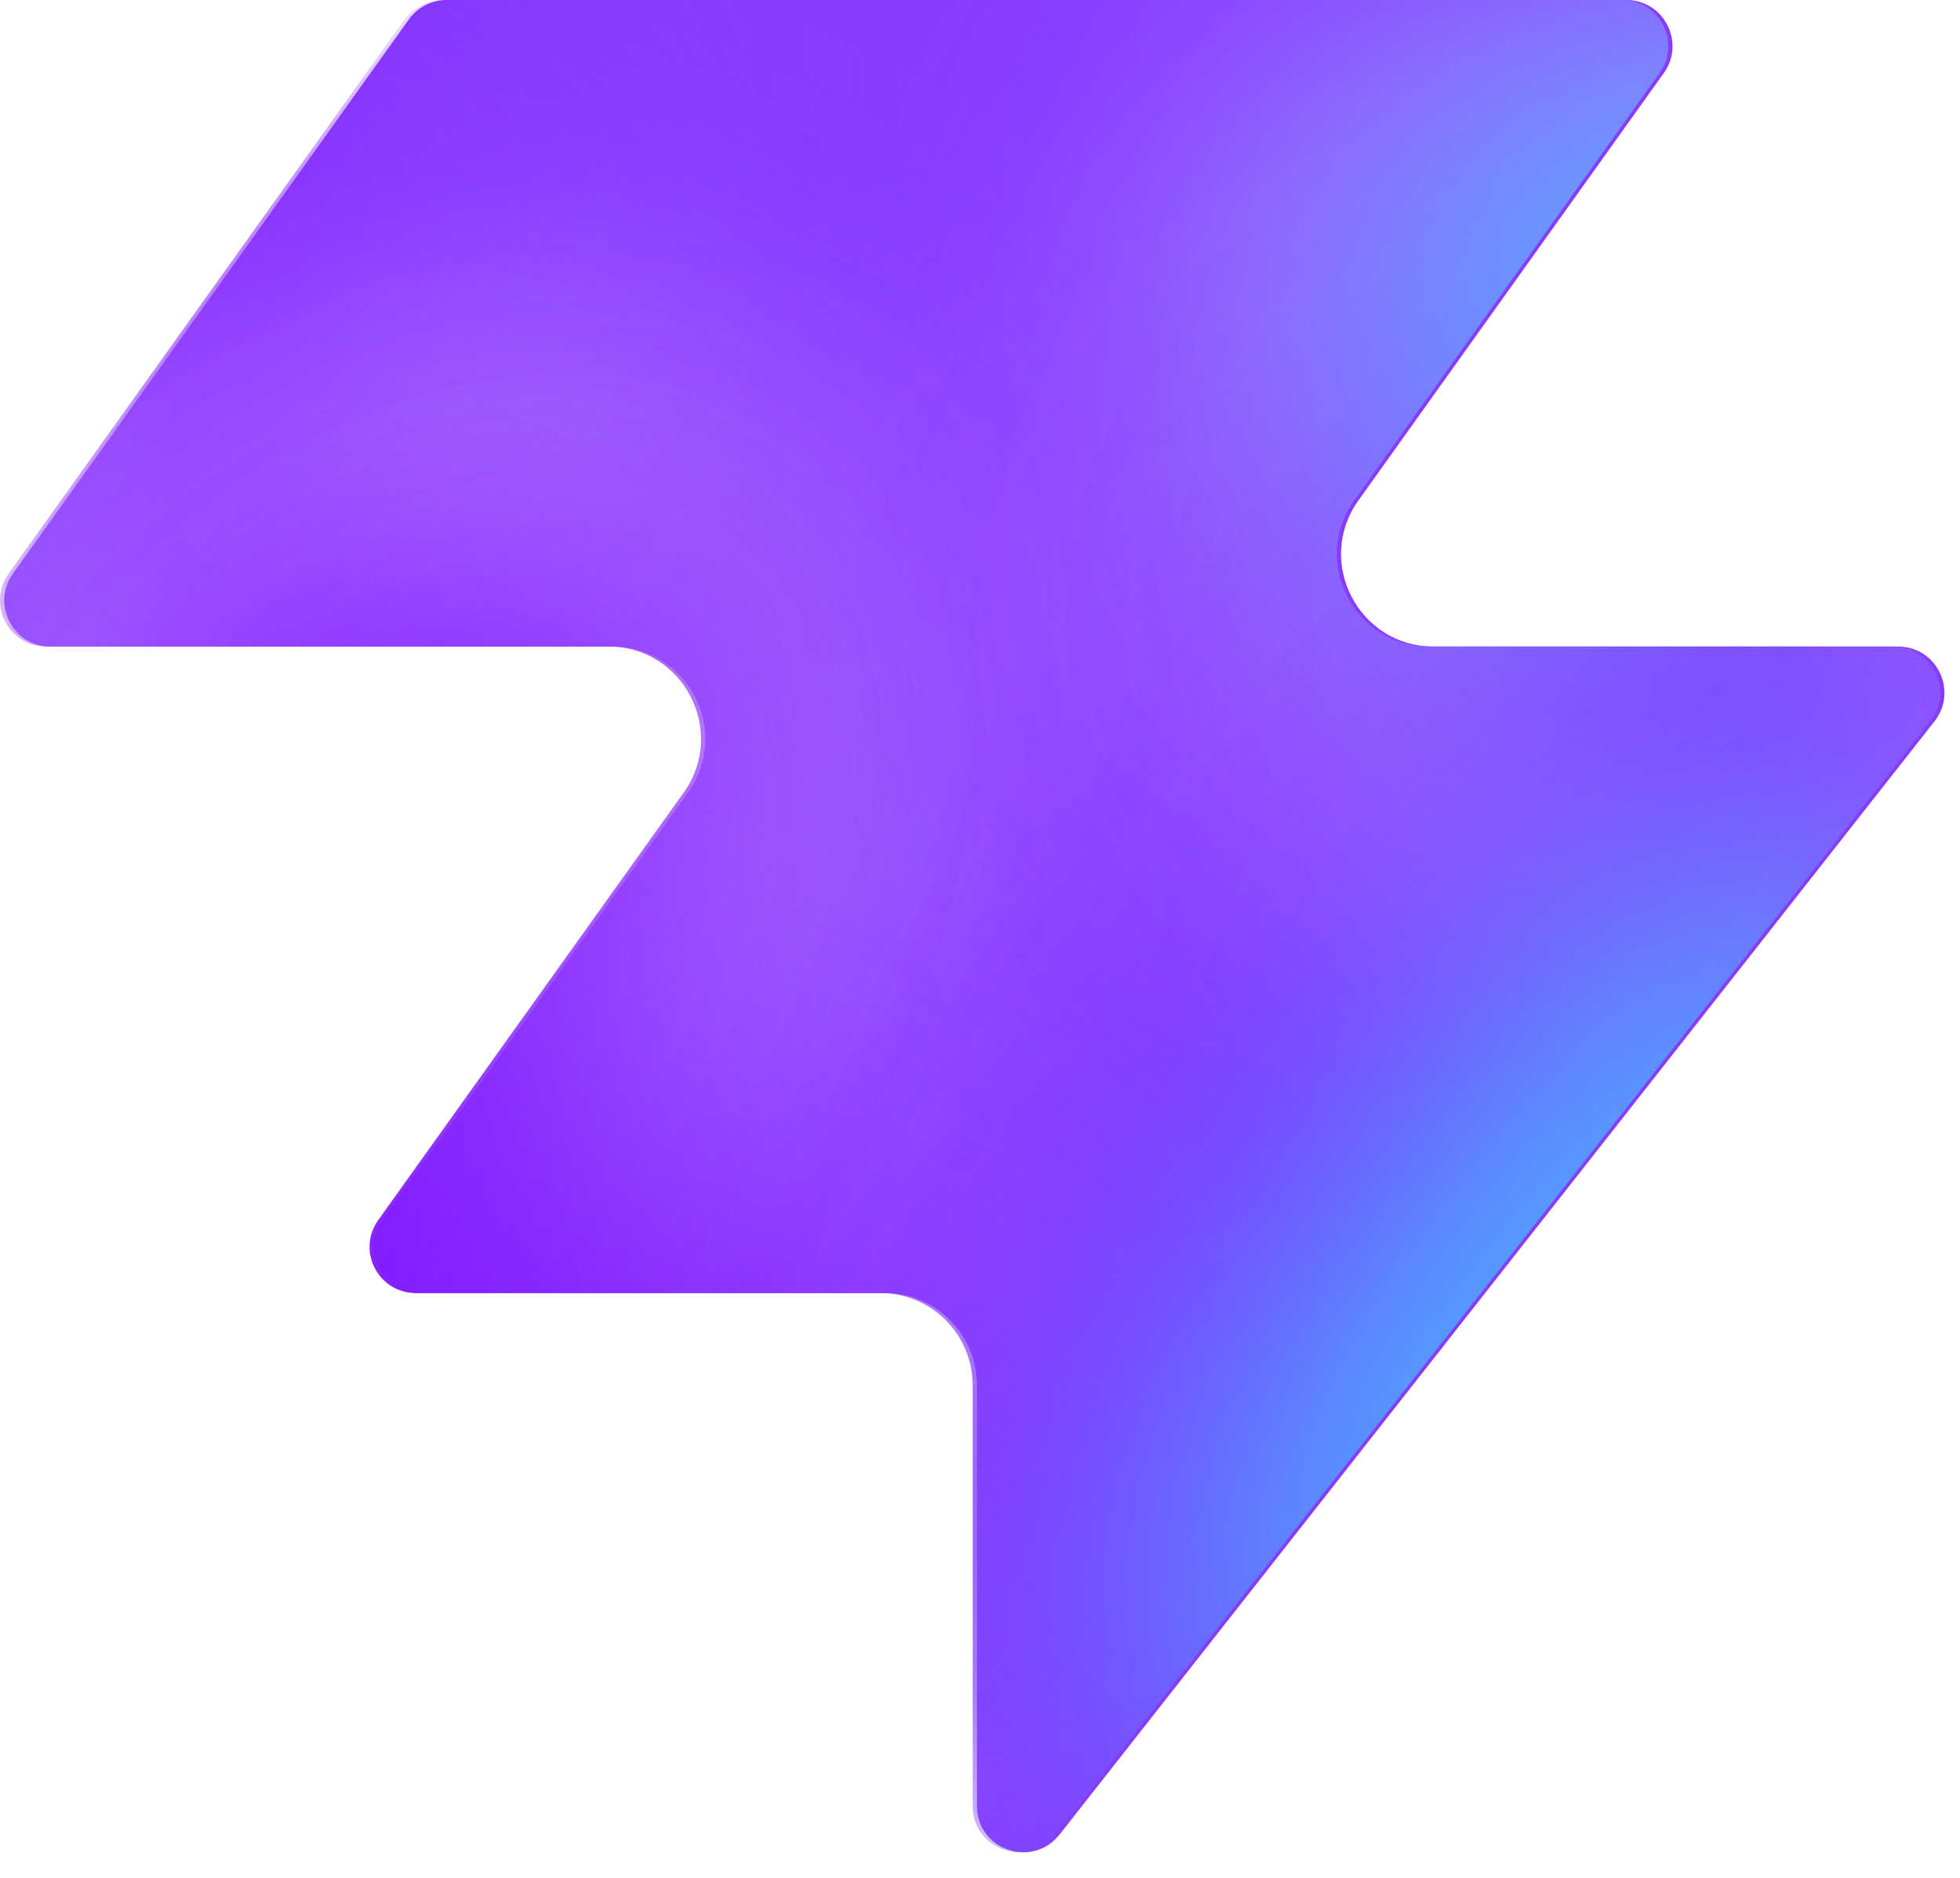
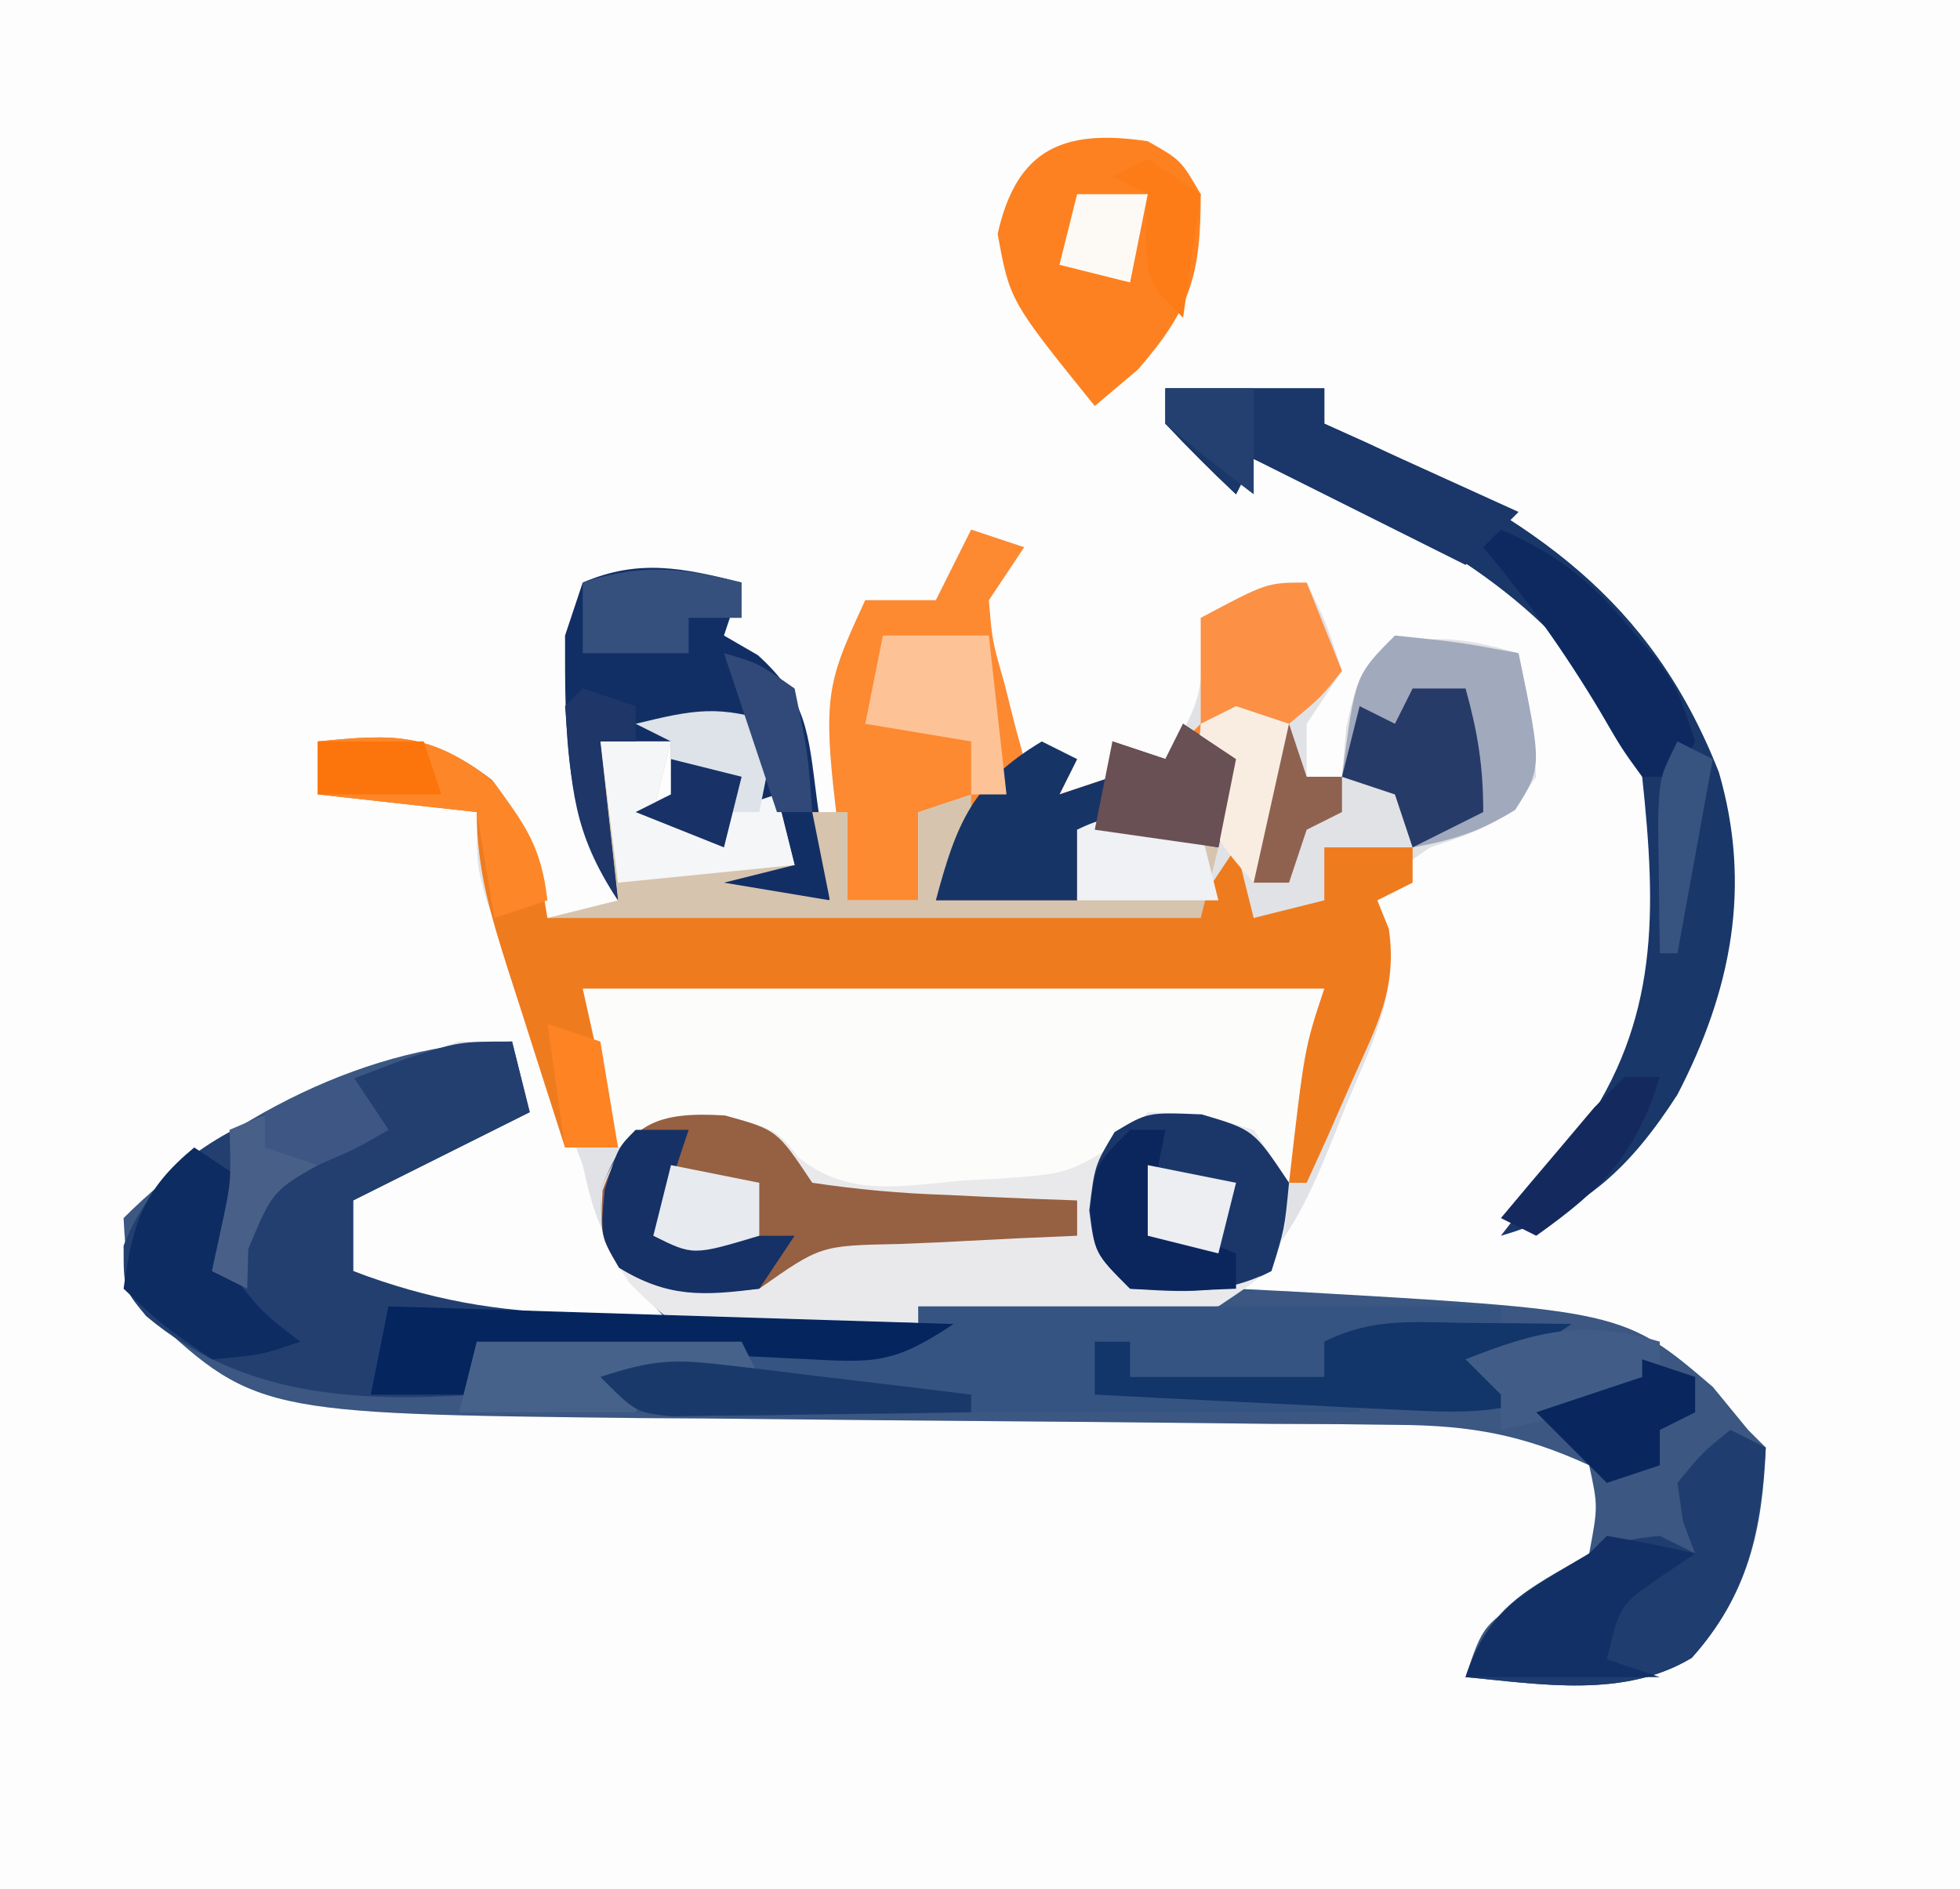
- <svg xmlns="http://www.w3.org/2000/svg" width="48" height="46" fill="none" viewBox="0 0 48 46">
-   <path fill="#863bff" d="M25.946 44.938c-.664.845-2.021.375-2.021-.698V33.937a2.26 2.26 0 0 0-2.262-2.262H10.287c-.92 0-1.456-1.04-.92-1.788l7.48-10.471c1.07-1.497 0-3.578-1.842-3.578H1.237c-.92 0-1.456-1.04-.92-1.788L10.013.474c.214-.297.556-.474.92-.474h28.894c.92 0 1.456 1.04.92 1.788l-7.48 10.471c-1.07 1.498 0 3.579 1.842 3.579h11.377c.943 0 1.473 1.088.89 1.83L25.947 44.94z" style="fill:#863bff;fill:color(display-p3 .525 .23 1);fill-opacity:1" />
-   <mask id="a" width="48" height="46" x="0" y="0" maskUnits="userSpaceOnUse" style="mask-type:alpha">
-     <path fill="#000" d="M25.842 44.938c-.664.844-2.021.375-2.021-.698V33.937a2.26 2.26 0 0 0-2.262-2.262H10.183c-.92 0-1.456-1.04-.92-1.788l7.48-10.471c1.07-1.498 0-3.579-1.842-3.579H1.133c-.92 0-1.456-1.04-.92-1.787L9.91.473c.214-.297.556-.474.92-.474h28.894c.92 0 1.456 1.04.92 1.788l-7.48 10.471c-1.07 1.498 0 3.578 1.842 3.578h11.377c.943 0 1.473 1.088.89 1.832L25.843 44.94z" style="fill:#000;fill-opacity:1" />
-   </mask>
-   <g mask="url(#a)">
-     <g filter="url(#b)">
-       <ellipse cx="5.508" cy="14.704" fill="#ede6ff" rx="5.508" ry="14.704" style="fill:#ede6ff;fill:color(display-p3 .927 .903 1);fill-opacity:1" transform="matrix(.00324 1 1 -.00324 -4.47 31.516)" />
-     </g>
-     <g filter="url(#c)">
-       <ellipse cx="10.399" cy="29.851" fill="#ede6ff" rx="10.399" ry="29.851" style="fill:#ede6ff;fill:color(display-p3 .927 .903 1);fill-opacity:1" transform="matrix(.00324 1 1 -.00324 -39.328 7.883)" />
-     </g>
-     <g filter="url(#d)">
-       <ellipse cx="5.508" cy="30.487" fill="#7e14ff" rx="5.508" ry="30.487" style="fill:#7e14ff;fill:color(display-p3 .492 .077 1);fill-opacity:1" transform="rotate(89.814 -25.913 -14.639)scale(1 -1)" />
-     </g>
-     <g filter="url(#e)">
-       <ellipse cx="5.508" cy="30.599" fill="#7e14ff" rx="5.508" ry="30.599" style="fill:#7e14ff;fill:color(display-p3 .492 .077 1);fill-opacity:1" transform="rotate(89.814 -32.644 -3.334)scale(1 -1)" />
-     </g>
-     <g filter="url(#f)">
-       <ellipse cx="5.508" cy="30.599" fill="#7e14ff" rx="5.508" ry="30.599" style="fill:#7e14ff;fill:color(display-p3 .492 .077 1);fill-opacity:1" transform="matrix(.00324 1 1 -.00324 -34.34 30.47)" />
-     </g>
-     <g filter="url(#g)">
-       <ellipse cx="14.072" cy="22.078" fill="#ede6ff" rx="14.072" ry="22.078" style="fill:#ede6ff;fill:color(display-p3 .927 .903 1);fill-opacity:1" transform="rotate(93.35 24.506 48.493)scale(-1 1)" />
-     </g>
-     <g filter="url(#h)">
-       <ellipse cx="3.47" cy="21.501" fill="#7e14ff" rx="3.47" ry="21.501" style="fill:#7e14ff;fill:color(display-p3 .492 .077 1);fill-opacity:1" transform="rotate(89.009 28.708 47.59)scale(-1 1)" />
-     </g>
-     <g filter="url(#i)">
-       <ellipse cx="3.47" cy="21.501" fill="#7e14ff" rx="3.47" ry="21.501" style="fill:#7e14ff;fill:color(display-p3 .492 .077 1);fill-opacity:1" transform="rotate(89.009 28.708 47.59)scale(-1 1)" />
-     </g>
-     <g filter="url(#j)">
-       <ellipse cx=".387" cy="8.972" fill="#7e14ff" rx="4.407" ry="29.108" style="fill:#7e14ff;fill:color(display-p3 .492 .077 1);fill-opacity:1" transform="rotate(39.51 .387 8.972)" />
-     </g>
-     <g filter="url(#k)">
-       <ellipse cx="47.523" cy="-6.092" fill="#7e14ff" rx="4.407" ry="29.108" style="fill:#7e14ff;fill:color(display-p3 .492 .077 1);fill-opacity:1" transform="rotate(37.892 47.523 -6.092)" />
-     </g>
-     <g filter="url(#l)">
-       <ellipse cx="41.412" cy="6.333" fill="#47bfff" rx="5.971" ry="9.665" style="fill:#47bfff;fill:color(display-p3 .28 .748 1);fill-opacity:1" transform="rotate(37.892 41.412 6.333)" />
-     </g>
-     <g filter="url(#m)">
-       <ellipse cx="-1.879" cy="38.332" fill="#7e14ff" rx="4.407" ry="29.108" style="fill:#7e14ff;fill:color(display-p3 .492 .077 1);fill-opacity:1" transform="rotate(37.892 -1.88 38.332)" />
-     </g>
-     <g filter="url(#n)">
-       <ellipse cx="-1.879" cy="38.332" fill="#7e14ff" rx="4.407" ry="29.108" style="fill:#7e14ff;fill:color(display-p3 .492 .077 1);fill-opacity:1" transform="rotate(37.892 -1.88 38.332)" />
-     </g>
-     <g filter="url(#o)">
-       <ellipse cx="35.651" cy="29.907" fill="#7e14ff" rx="4.407" ry="29.108" style="fill:#7e14ff;fill:color(display-p3 .492 .077 1);fill-opacity:1" transform="rotate(37.892 35.651 29.907)" />
-     </g>
-     <g filter="url(#p)">
-       <ellipse cx="38.418" cy="32.4" fill="#47bfff" rx="5.971" ry="15.297" style="fill:#47bfff;fill:color(display-p3 .28 .748 1);fill-opacity:1" transform="rotate(37.892 38.418 32.4)" />
-     </g>
-   </g>
-   <defs>
-     <filter id="b" width="60.045" height="41.654" x="-19.77" y="16.149" color-interpolation-filters="sRGB" filterUnits="userSpaceOnUse">
-       <feFlood flood-opacity="0" result="BackgroundImageFix" />
-       <feBlend in="SourceGraphic" in2="BackgroundImageFix" result="shape" />
-       <feGaussianBlur result="effect1_foregroundBlur_2002_17158" stdDeviation="7.659" />
-     </filter>
-     <filter id="c" width="90.34" height="51.437" x="-54.613" y="-7.533" color-interpolation-filters="sRGB" filterUnits="userSpaceOnUse">
-       <feFlood flood-opacity="0" result="BackgroundImageFix" />
-       <feBlend in="SourceGraphic" in2="BackgroundImageFix" result="shape" />
-       <feGaussianBlur result="effect1_foregroundBlur_2002_17158" stdDeviation="7.659" />
-     </filter>
-     <filter id="d" width="79.355" height="29.4" x="-49.64" y="2.03" color-interpolation-filters="sRGB" filterUnits="userSpaceOnUse">
-       <feFlood flood-opacity="0" result="BackgroundImageFix" />
-       <feBlend in="SourceGraphic" in2="BackgroundImageFix" result="shape" />
-       <feGaussianBlur result="effect1_foregroundBlur_2002_17158" stdDeviation="4.596" />
-     </filter>
-     <filter id="e" width="79.579" height="29.4" x="-45.045" y="20.029" color-interpolation-filters="sRGB" filterUnits="userSpaceOnUse">
-       <feFlood flood-opacity="0" result="BackgroundImageFix" />
-       <feBlend in="SourceGraphic" in2="BackgroundImageFix" result="shape" />
-       <feGaussianBlur result="effect1_foregroundBlur_2002_17158" stdDeviation="4.596" />
-     </filter>
-     <filter id="f" width="79.579" height="29.4" x="-43.513" y="21.178" color-interpolation-filters="sRGB" filterUnits="userSpaceOnUse">
-       <feFlood flood-opacity="0" result="BackgroundImageFix" />
-       <feBlend in="SourceGraphic" in2="BackgroundImageFix" result="shape" />
-       <feGaussianBlur result="effect1_foregroundBlur_2002_17158" stdDeviation="4.596" />
-     </filter>
-     <filter id="g" width="74.749" height="58.852" x="15.756" y="-17.901" color-interpolation-filters="sRGB" filterUnits="userSpaceOnUse">
-       <feFlood flood-opacity="0" result="BackgroundImageFix" />
-       <feBlend in="SourceGraphic" in2="BackgroundImageFix" result="shape" />
-       <feGaussianBlur result="effect1_foregroundBlur_2002_17158" stdDeviation="7.659" />
-     </filter>
-     <filter id="h" width="61.377" height="25.362" x="23.548" y="2.284" color-interpolation-filters="sRGB" filterUnits="userSpaceOnUse">
-       <feFlood flood-opacity="0" result="BackgroundImageFix" />
-       <feBlend in="SourceGraphic" in2="BackgroundImageFix" result="shape" />
-       <feGaussianBlur result="effect1_foregroundBlur_2002_17158" stdDeviation="4.596" />
-     </filter>
-     <filter id="i" width="61.377" height="25.362" x="23.548" y="2.284" color-interpolation-filters="sRGB" filterUnits="userSpaceOnUse">
-       <feFlood flood-opacity="0" result="BackgroundImageFix" />
-       <feBlend in="SourceGraphic" in2="BackgroundImageFix" result="shape" />
-       <feGaussianBlur result="effect1_foregroundBlur_2002_17158" stdDeviation="4.596" />
-     </filter>
-     <filter id="j" width="56.045" height="63.649" x="-27.636" y="-22.853" color-interpolation-filters="sRGB" filterUnits="userSpaceOnUse">
-       <feFlood flood-opacity="0" result="BackgroundImageFix" />
-       <feBlend in="SourceGraphic" in2="BackgroundImageFix" result="shape" />
-       <feGaussianBlur result="effect1_foregroundBlur_2002_17158" stdDeviation="4.596" />
-     </filter>
-     <filter id="k" width="54.814" height="64.646" x="20.116" y="-38.415" color-interpolation-filters="sRGB" filterUnits="userSpaceOnUse">
-       <feFlood flood-opacity="0" result="BackgroundImageFix" />
-       <feBlend in="SourceGraphic" in2="BackgroundImageFix" result="shape" />
-       <feGaussianBlur result="effect1_foregroundBlur_2002_17158" stdDeviation="4.596" />
-     </filter>
-     <filter id="l" width="33.541" height="35.313" x="24.641" y="-11.323" color-interpolation-filters="sRGB" filterUnits="userSpaceOnUse">
-       <feFlood flood-opacity="0" result="BackgroundImageFix" />
-       <feBlend in="SourceGraphic" in2="BackgroundImageFix" result="shape" />
-       <feGaussianBlur result="effect1_foregroundBlur_2002_17158" stdDeviation="4.596" />
-     </filter>
-     <filter id="m" width="54.814" height="64.646" x="-29.286" y="6.009" color-interpolation-filters="sRGB" filterUnits="userSpaceOnUse">
-       <feFlood flood-opacity="0" result="BackgroundImageFix" />
-       <feBlend in="SourceGraphic" in2="BackgroundImageFix" result="shape" />
-       <feGaussianBlur result="effect1_foregroundBlur_2002_17158" stdDeviation="4.596" />
-     </filter>
-     <filter id="n" width="54.814" height="64.646" x="-29.286" y="6.009" color-interpolation-filters="sRGB" filterUnits="userSpaceOnUse">
-       <feFlood flood-opacity="0" result="BackgroundImageFix" />
-       <feBlend in="SourceGraphic" in2="BackgroundImageFix" result="shape" />
-       <feGaussianBlur result="effect1_foregroundBlur_2002_17158" stdDeviation="4.596" />
-     </filter>
-     <filter id="o" width="54.814" height="64.646" x="8.244" y="-2.416" color-interpolation-filters="sRGB" filterUnits="userSpaceOnUse">
-       <feFlood flood-opacity="0" result="BackgroundImageFix" />
-       <feBlend in="SourceGraphic" in2="BackgroundImageFix" result="shape" />
-       <feGaussianBlur result="effect1_foregroundBlur_2002_17158" stdDeviation="4.596" />
-     </filter>
-     <filter id="p" width="39.409" height="43.623" x="18.713" y="10.588" color-interpolation-filters="sRGB" filterUnits="userSpaceOnUse">
-       <feFlood flood-opacity="0" result="BackgroundImageFix" />
-       <feBlend in="SourceGraphic" in2="BackgroundImageFix" result="shape" />
-       <feGaussianBlur result="effect1_foregroundBlur_2002_17158" stdDeviation="4.596" />
-     </filter>
-   </defs>
+ <svg xmlns="http://www.w3.org/2000/svg" version="1.1" width="111" height="107">
+   <path d="M0 0 C36.63 0 73.26 0 111 0 C111 35.31 111 70.62 111 107 C74.37 107 37.74 107 0 107 C0 71.69 0 36.38 0 0 Z " fill="#FDFDFD" transform="translate(0,0)" />
+   <path d="M0 0 C0.99 0.33 1.98 0.66 3 1 C2.34 1.99 1.68 2.98 1 4 C1.191 6.31 1.191 6.31 1.875 8.688 C2.079 9.496 2.282 10.304 2.492 11.137 C2.744 12.059 2.744 12.059 3 13 C3.99 13 4.98 13 6 13 C5.67 13.66 5.34 14.32 5 15 C5.99 14.67 6.98 14.34 8 14 C8 13.34 8 12.68 8 12 C8.99 12.33 9.98 12.66 11 13 C13.152 9.772 13.201 8.716 13 5 C14.98 4.34 16.96 3.68 19 3 C20.125 5.312 20.125 5.312 21 8 C20.34 8.99 19.68 9.98 19 11 C19 11.99 19 12.98 19 14 C19.66 14 20.32 14 21 14 C21.082 13.051 21.165 12.102 21.25 11.125 C22 8 22 8 23.75 6.562 C26.482 5.879 28.31 6.253 31 7 C31.688 10.312 31.688 10.312 32 14 C30.235 16.648 29.069 16.977 26 18 C24.187 19.23 24.187 19.23 23 21 C23.196 21.539 23.392 22.078 23.594 22.633 C24.224 26.303 22.649 29.235 21.25 32.562 C20.852 33.571 20.852 33.571 20.445 34.6 C19.075 37.95 17.868 40.711 15 43 C15.978 43.049 16.957 43.098 17.965 43.148 C36.928 44.23 36.928 44.23 42 48.562 C42.99 49.769 42.99 49.769 44 51 C44.33 51.33 44.66 51.66 45 52 C44.817 56.671 44 60.34 40.809 63.91 C36.986 66.214 32.29 65.406 28 65 C29 62 29 62 32.062 60.125 C33.032 59.424 34.001 58.722 35 58 C35.502 55.33 35.502 55.33 35 53 C31.259 51.281 28.312 50.743 24.207 50.713 C22.494 50.693 22.494 50.693 20.746 50.672 C19.519 50.667 18.292 50.662 17.027 50.656 C15.753 50.642 14.479 50.627 13.167 50.612 C9.09 50.565 5.014 50.531 0.938 50.5 C-3.114 50.469 -7.165 50.436 -11.217 50.388 C-13.735 50.359 -16.254 50.339 -18.773 50.328 C-40.576 50.077 -40.576 50.077 -47 44 C-47.875 41.25 -47.875 41.25 -48 39 C-42.622 33.622 -36.191 31.256 -29 29 C-28.01 29 -27.02 29 -26 29 C-25.67 30.32 -25.34 31.64 -25 33 C-29.95 35.475 -29.95 35.475 -35 38 C-35 39.32 -35 40.64 -35 42 C-29.173 44.428 -23.224 44.617 -17 45 C-17.639 44.258 -18.279 43.515 -18.938 42.75 C-20.901 40.132 -21.325 39.042 -22 36 C-22.718 34.074 -23.438 32.148 -24.168 30.227 C-25.041 27.89 -25.877 25.546 -26.688 23.188 C-26.939 22.459 -27.19 21.731 -27.449 20.98 C-28 19 -28 19 -28 16 C-30.97 15.67 -33.94 15.34 -37 15 C-37 14.01 -37 13.02 -37 12 C-32.648 11.573 -30.671 11.489 -27.125 14.188 C-25 17 -25 17 -24 22 C-11.79 21.67 0.42 21.34 13 21 C12.505 19.02 12.505 19.02 12 17 C10.02 17 8.04 17 6 17 C6 18.32 6 19.64 6 21 C3.36 21 0.72 21 -2 21 C-1.34 19.35 -0.68 17.7 0 16 C-0.99 16 -1.98 16 -3 16 C-3 17.65 -3 19.3 -3 21 C-4.32 21 -5.64 21 -7 21 C-8.517 9.478 -8.517 9.478 -6 4 C-4.68 4 -3.36 4 -2 4 C-1.34 2.68 -0.68 1.36 0 0 Z " fill="#E1E2E5" transform="translate(55,30)" />
+   <path d="M0 0 C0.33 1.32 0.66 2.64 1 4 C-3.95 6.475 -3.95 6.475 -9 9 C-9 10.32 -9 11.64 -9 13 C-3.173 15.428 2.776 15.617 9 16 C8.319 15.278 7.639 14.556 6.938 13.812 C5 11 5 11 5.062 8.312 C6 6 6 6 9 4 C12 4.188 12 4.188 15 5 C15.402 5.514 15.804 6.029 16.219 6.559 C19.047 8.847 22.068 8.176 25.5 7.875 C26.177 7.839 26.854 7.803 27.551 7.766 C31.506 7.49 31.506 7.49 34.777 5.438 C35.181 4.963 35.584 4.489 36 4 C39.062 4.125 39.062 4.125 42 5 C44 8 44 8 43.75 10.625 C43.502 11.409 43.255 12.193 43 13 C42.34 13.33 41.68 13.66 41 14 C42.468 14.073 42.468 14.073 43.965 14.148 C62.928 15.23 62.928 15.23 68 19.562 C68.99 20.769 68.99 20.769 70 22 C70.33 22.33 70.66 22.66 71 23 C70.817 27.671 70 31.34 66.809 34.91 C62.986 37.214 58.29 36.406 54 36 C55 33 55 33 58.062 31.125 C59.032 30.424 60.001 29.723 61 29 C61.502 26.33 61.502 26.33 61 24 C57.259 22.281 54.312 21.743 50.207 21.713 C48.494 21.693 48.494 21.693 46.746 21.672 C45.519 21.667 44.292 21.662 43.027 21.656 C41.753 21.642 40.479 21.627 39.167 21.612 C35.09 21.565 31.014 21.531 26.938 21.5 C22.886 21.469 18.835 21.436 14.783 21.388 C12.265 21.359 9.746 21.339 7.227 21.328 C-14.576 21.077 -14.576 21.077 -21 15 C-21.875 12.25 -21.875 12.25 -22 10 C-16.422 4.422 -8.002 0 0 0 Z " fill="#3B5782" transform="translate(29,59)" />
+   <path d="M0 0 C13.86 0 27.72 0 42 0 C41.34 3.63 40.68 7.26 40 11 C38.68 10.01 37.36 9.02 36 8 C32.63 8.241 31.412 8.588 29 11 C26.338 11.415 23.803 11.695 21.125 11.875 C20.404 11.947 19.684 12.019 18.941 12.094 C16.82 12.242 16.82 12.242 13 12 C10.727 9.992 10.727 9.992 9 8 C5.306 8.146 5.306 8.146 2 9 C1.34 6.03 0.68 3.06 0 0 Z " fill="#FCFCFB" transform="translate(33,56)" />
+   <path d="M0 0 C3 0.812 3 0.812 4.219 2.371 C7.047 4.66 10.068 3.988 13.5 3.688 C14.177 3.651 14.854 3.615 15.551 3.578 C19.506 3.303 19.506 3.303 22.777 1.25 C23.181 0.776 23.584 0.301 24 -0.188 C27.062 -0.062 27.062 -0.062 30 0.812 C32 3.812 32 3.812 31.812 6.375 C31 8.812 31 8.812 28 10.812 C25.368 11.122 22.829 11.327 20.188 11.438 C19.436 11.472 18.684 11.506 17.909 11.542 C16.362 11.608 14.814 11.669 13.266 11.725 C11.144 11.807 9.026 11.924 6.906 12.047 C5.065 12.116 5.065 12.116 3.188 12.188 C1.538 12.261 1.538 12.261 -0.145 12.336 C-3 11.812 -3 11.812 -5.391 9.457 C-7 6.812 -7 6.812 -6.938 4.125 C-5.466 0.495 -3.831 -0.239 0 0 Z " fill="#E9E9EC" transform="translate(41,63.1875)" />
+   <path d="M0 0 C4.352 -0.427 6.329 -0.511 9.875 2.188 C12.034 5.045 12.457 6.561 13 10 C18.233 9.931 23.466 9.843 28.698 9.738 C30.479 9.704 32.26 9.676 34.041 9.654 C36.598 9.62 39.154 9.568 41.711 9.512 C42.51 9.505 43.309 9.499 44.132 9.492 C46.613 9.46 46.613 9.46 50 9 C50.66 8.01 51.32 7.02 52 6 C52.495 7.98 52.495 7.98 53 10 C54.32 9.67 55.64 9.34 57 9 C57 8.01 57 7.02 57 6 C58.65 6 60.3 6 62 6 C62 6.66 62 7.32 62 8 C61.34 8.33 60.68 8.66 60 9 C60.215 9.531 60.431 10.062 60.652 10.609 C61.15 14.029 59.956 16.123 58.562 19.25 C58.089 20.328 57.616 21.405 57.129 22.516 C56.756 23.335 56.384 24.155 56 25 C55.67 25 55.34 25 55 25 C55.875 17.375 55.875 17.375 57 14 C43.14 14 29.28 14 15 14 C15.66 16.97 16.32 19.94 17 23 C16.01 23 15.02 23 14 23 C13.161 20.397 12.329 17.793 11.5 15.188 C11.262 14.45 11.023 13.712 10.777 12.951 C9.801 9.867 9 7.255 9 4 C6.03 3.67 3.06 3.34 0 3 C0 2.01 0 1.02 0 0 Z " fill="#EF7B1F" transform="translate(18,42)" />
+   <path d="M0 0 C0.33 1.32 0.66 2.64 1 4 C-3.95 6.475 -3.95 6.475 -9 9 C-9 10.32 -9 11.64 -9 13 C-4.649 14.642 -0.93 15.286 3.711 15.414 C5.577 15.472 5.577 15.472 7.48 15.531 C8.766 15.562 10.051 15.593 11.375 15.625 C12.683 15.664 13.992 15.702 15.34 15.742 C18.56 15.836 21.78 15.922 25 16 C21.542 18.305 20.493 18.19 16.457 17.977 C15.384 17.925 14.311 17.873 13.205 17.82 C12.086 17.756 10.966 17.691 9.812 17.625 C8.116 17.54 8.116 17.54 6.385 17.453 C3.589 17.312 0.795 17.16 -2 17 C-2 17.99 -2 18.98 -2 20 C-8.799 20.425 -15.25 20.156 -20.727 15.547 C-22 14 -22 14 -22 11.562 C-20.299 7.204 -16.916 5.421 -12.773 3.516 C-11.652 3.098 -10.53 2.68 -9.375 2.25 C-8.248 1.822 -7.122 1.394 -5.961 0.953 C-3 0 -3 0 0 0 Z " fill="#223F70" transform="translate(29,59)" />
+   <path d="M0 0 C10.89 0 21.78 0 33 0 C33 0.33 33 0.66 33 1 C29.7 1.33 26.4 1.66 23 2 C23 2.66 23 3.32 23 4 C19.37 4 15.74 4 12 4 C12 3.34 12 2.68 12 2 C11.34 2 10.68 2 10 2 C10 2.99 10 3.98 10 5 C14.95 5 19.9 5 25 5 C25 5.33 25 5.66 25 6 C8.17 6 -8.66 6 -26 6 C-25.67 4.68 -25.34 3.36 -25 2 C-16.75 2 -8.5 2 0 2 C0 1.34 0 0.68 0 0 Z " fill="#355481" transform="translate(52,74)" />
+   <path d="M0 0 C0.99 0.33 1.98 0.66 3 1 C2.01 2.485 2.01 2.485 1 4 C1.191 6.31 1.191 6.31 1.875 8.688 C2.079 9.496 2.282 10.304 2.492 11.137 C2.66 11.752 2.827 12.366 3 13 C3.99 13 4.98 13 6 13 C5.67 13.66 5.34 14.32 5 15 C5.99 14.67 6.98 14.34 8 14 C8 13.34 8 12.68 8 12 C8.99 12.33 9.98 12.66 11 13 C11.66 12.34 12.32 11.68 13 11 C13.66 11.66 14.32 12.32 15 13 C14.625 15.625 14.625 15.625 14 18 C13.051 17.835 12.102 17.67 11.125 17.5 C8.198 16.947 8.198 16.947 6 17 C6 18.32 6 19.64 6 21 C3.36 21 0.72 21 -2 21 C-1.34 19.35 -0.68 17.7 0 16 C-0.99 16 -1.98 16 -3 16 C-3 17.65 -3 19.3 -3 21 C-4.32 21 -5.64 21 -7 21 C-8.517 9.478 -8.517 9.478 -6 4 C-4.68 4 -3.36 4 -2 4 C-1.34 2.68 -0.68 1.36 0 0 Z " fill="#FD8931" transform="translate(55,30)" />
+   <path d="M0 0 C2.97 0 5.94 0 9 0 C9 0.66 9 1.32 9 2 C9.785 2.352 10.57 2.704 11.379 3.066 C20.763 7.476 27.454 11.849 31.344 21.742 C33.221 28.199 32.054 34.111 29 40 C26.389 44.056 23.736 46.647 19 48 C19.41 47.469 19.82 46.938 20.242 46.391 C20.781 45.684 21.32 44.978 21.875 44.25 C22.409 43.554 22.942 42.858 23.492 42.141 C27.969 35.784 27.813 29.632 27 22 C24.519 14.66 18.192 10.096 11.484 6.742 C9.339 5.778 7.188 4.861 5 4 C4.67 4.66 4.34 5.32 4 6 C2.624 4.71 1.292 3.373 0 2 C0 1.34 0 0.68 0 0 Z " fill="#193769" transform="translate(66,22)" />
+   <path d="M0 0 C-0.33 0.99 -0.66 1.98 -1 3 C-0.366 3.367 0.268 3.735 0.922 4.113 C3.71 6.645 3.774 8.5 4.25 12.188 C4.4 13.274 4.549 14.361 4.703 15.48 C4.801 16.312 4.899 17.143 5 18 C1.7 18 -1.6 18 -5 18 C-1 16 -1 16 3 16 C2.34 15.01 1.68 14.02 1 13 C0.34 13 -0.32 13 -1 13 C-1 13.66 -1 14.32 -1 15 C-3.475 14.01 -3.475 14.01 -6 13 C-5.34 12.67 -4.68 12.34 -4 12 C-4 11.01 -4 10.02 -4 9 C-5.32 9 -6.64 9 -8 9 C-7.67 11.97 -7.34 14.94 -7 18 C-10.088 13.368 -10 8.428 -10 3 C-9.67 2.01 -9.34 1.02 -9 0 C-5.803 -1.37 -3.301 -0.825 0 0 Z " fill="#122F65" transform="translate(42,33)" />
+   <path d="M0 0 C1.32 0 2.64 0 4 0 C3.67 1.32 3.34 2.64 3 4 C4.32 4.66 5.64 5.32 7 6 C7 5.34 7 4.68 7 4 C7.99 3.67 8.98 3.34 10 3 C10.33 4.32 10.66 5.64 11 7 C9.68 7.33 8.36 7.66 7 8 C9.97 8.495 9.97 8.495 13 9 C12.67 7.35 12.34 5.7 12 4 C12.66 4 13.32 4 14 4 C14 5.65 14 7.3 14 9 C15.32 9 16.64 9 18 9 C18 7.35 18 5.7 18 4 C18.99 3.67 19.98 3.34 21 3 C21 6 21 6 19 9 C21.64 9 24.28 9 27 9 C27 7.68 27 6.36 27 5 C29.875 4.375 29.875 4.375 33 4 C33.66 4.66 34.32 5.32 35 6 C34.67 7.32 34.34 8.64 34 10 C21.79 10 9.58 10 -3 10 C-1.68 9.67 -0.36 9.34 1 9 C0.67 6.03 0.34 3.06 0 0 Z " fill="#D7C4AE" transform="translate(34,42)" />
+   <path d="M0 0 C2.938 0.812 2.938 0.812 4.938 3.812 C7.547 4.197 9.943 4.415 12.562 4.5 C13.269 4.534 13.975 4.568 14.703 4.604 C16.447 4.686 18.192 4.751 19.938 4.812 C19.938 5.473 19.938 6.133 19.938 6.812 C18.806 6.861 17.674 6.91 16.508 6.961 C15.026 7.036 13.544 7.112 12.062 7.188 C11.316 7.218 10.57 7.249 9.801 7.281 C5.403 7.369 5.403 7.369 1.938 9.812 C-1.227 10.149 -3.248 10.312 -6 8.625 C-7.062 6.812 -7.062 6.812 -6.938 4.25 C-5.577 0.459 -3.927 -0.24 0 0 Z " fill="#966042" transform="translate(41.0625,63.1875)" />
+   <path d="M0 0 C1.875 1.062 1.875 1.062 3 3 C3 7.557 2.458 9.475 -0.562 12.938 C-1.367 13.618 -2.171 14.299 -3 15 C-7.811 9.037 -7.811 9.037 -8.5 5.25 C-7.424 0.41 -4.747 -0.712 0 0 Z " fill="#FD8120" transform="translate(65,8)" />
+   <path d="M0 0 C0.66 0.33 1.32 0.66 2 1 C1.72 5.669 1.01 9.328 -2.191 12.91 C-6.014 15.214 -10.71 14.406 -15 14 C-13.649 9.947 -11.62 9.129 -8 7 C-5.75 6.188 -5.75 6.188 -4 6 C-3.34 6.33 -2.68 6.66 -2 7 C-2.227 6.402 -2.454 5.804 -2.688 5.188 C-2.791 4.466 -2.894 3.744 -3 3 C-1.562 1.25 -1.562 1.25 0 0 Z " fill="#1F3D6E" transform="translate(98,81)" />
+   <path d="M0 0 C3.625 0.375 3.625 0.375 7 1 C8.341 7.461 8.341 7.461 6.812 9.875 C4.871 11.08 3.245 11.613 1 12 C0.67 11.01 0.34 10.02 0 9 C-0.99 8.67 -1.98 8.34 -3 8 C-2.25 2.25 -2.25 2.25 0 0 Z " fill="#A1A9BD" transform="translate(79,36)" />
+   <path d="M0 0 C2.938 0.875 2.938 0.875 4.938 3.875 C4.688 6.5 4.688 6.5 3.938 8.875 C1.175 10.256 -1.01 10.066 -4.062 9.875 C-6.062 7.875 -6.062 7.875 -6.375 5.438 C-6.062 2.875 -6.062 2.875 -4.938 1 C-3.062 -0.125 -3.062 -0.125 0 0 Z " fill="#1B376A" transform="translate(68.0625,63.125)" />
+   <path d="M0 0 C0.99 0.66 1.98 1.32 3 2 C2.67 3.65 2.34 5.3 2 7 C1.051 6.835 0.102 6.67 -0.875 6.5 C-3.802 5.947 -3.802 5.947 -6 6 C-6 7.32 -6 8.64 -6 10 C-8.64 10 -11.28 10 -14 10 C-12.839 5.645 -11.923 3.354 -8 1 C-7.34 1.33 -6.68 1.66 -6 2 C-6.33 2.66 -6.66 3.32 -7 4 C-6.01 3.67 -5.02 3.34 -4 3 C-4 2.34 -4 1.68 -4 1 C-3.01 1.33 -2.02 1.66 -1 2 C-0.67 1.34 -0.34 0.68 0 0 Z " fill="#173467" transform="translate(67,41)" />
+   <path d="M0 0 C1.096 0.009 2.191 0.018 3.32 0.027 C4.163 0.039 5.006 0.051 5.875 0.062 C4.885 0.723 3.895 1.383 2.875 2.062 C3.535 2.723 4.195 3.382 4.875 4.062 C1.737 5.109 -0.175 5.104 -3.449 4.941 C-4.477 4.893 -5.505 4.845 -6.564 4.795 C-8.172 4.711 -8.172 4.711 -9.812 4.625 C-10.896 4.573 -11.979 4.521 -13.096 4.467 C-15.772 4.337 -18.449 4.202 -21.125 4.062 C-21.125 3.072 -21.125 2.083 -21.125 1.062 C-20.465 1.062 -19.805 1.062 -19.125 1.062 C-19.125 1.722 -19.125 2.382 -19.125 3.062 C-15.495 3.062 -11.865 3.062 -8.125 3.062 C-8.125 2.402 -8.125 1.742 -8.125 1.062 C-5.36 -0.32 -3.079 -0.033 0 0 Z " fill="#12356A" transform="translate(83.125,74.9375)" />
+   <path d="M0 0 C2.97 0 5.94 0 9 0 C9 0.66 9 1.32 9 2 C12.63 3.65 16.26 5.3 20 7 C19.01 7.99 18.02 8.98 17 10 C13.04 8.02 9.08 6.04 5 4 C4.67 4.66 4.34 5.32 4 6 C2.624 4.71 1.292 3.373 0 2 C0 1.34 0 0.68 0 0 Z " fill="#1B3669" transform="translate(66,22)" />
+   <path d="M0 0 C0.99 0.66 1.98 1.32 3 2 C2.752 2.743 2.505 3.485 2.25 4.25 C2.167 5.157 2.085 6.065 2 7 C3.834 9.335 3.834 9.335 6 11 C3.812 11.75 3.812 11.75 1 12 C-1.812 10.062 -1.812 10.062 -4 8 C-3.502 4.312 -2.899 2.395 0 0 Z " fill="#0C2C62" transform="translate(11,65)" />
+   <path d="M0 0 C15.84 0.495 15.84 0.495 32 1 C28.542 3.305 27.493 3.19 23.457 2.977 C21.847 2.899 21.847 2.899 20.205 2.82 C19.086 2.756 17.966 2.691 16.812 2.625 C15.681 2.568 14.55 2.512 13.385 2.453 C10.589 2.312 7.795 2.16 5 2 C5 2.99 5 3.98 5 5 C3.02 5 1.04 5 -1 5 C-0.67 3.35 -0.34 1.7 0 0 Z " fill="#04255E" transform="translate(22,74)" />
+   <path d="M0 0 C3.12 1.36 5.008 2.833 7.188 5.438 C7.697 6.034 8.206 6.631 8.73 7.246 C10 9 10 9 11 12 C10.67 12.66 10.34 13.32 10 14 C9.34 14 8.68 14 8 14 C6.852 12.426 6.852 12.426 5.625 10.312 C3.635 6.987 1.505 3.969 -1 1 C-0.67 0.67 -0.34 0.34 0 0 Z " fill="#0D2960" transform="translate(85,30)" />
+   <path d="M0 0 C1.675 0.286 3.344 0.618 5 1 C4.361 1.433 3.721 1.866 3.062 2.312 C0.733 3.912 0.733 3.912 0 7 C0.99 7.33 1.98 7.66 3 8 C-0.63 8 -4.26 8 -8 8 C-6.664 3.991 -4.506 3.191 -1 1 C-0.67 0.67 -0.34 0.34 0 0 Z " fill="#123066" transform="translate(91,87)" />
+   <path d="M0 0 C4.95 0 9.9 0 15 0 C15.33 0.66 15.66 1.32 16 2 C14.02 2 12.04 2 10 2 C9.67 2.66 9.34 3.32 9 4 C5.7 4 2.4 4 -1 4 C-0.67 2.68 -0.34 1.36 0 0 Z " fill="#47628A" transform="translate(27,76)" />
+   <path d="M0 0 C1.32 0 2.64 0 4 0 C3.67 1.32 3.34 2.64 3 4 C4.32 4.66 5.64 5.32 7 6 C7 5.34 7 4.68 7 4 C7.99 3.67 8.98 3.34 10 3 C10.33 4.32 10.66 5.64 11 7 C7.7 7.33 4.4 7.66 1 8 C0.67 5.36 0.34 2.72 0 0 Z " fill="#F5F6F8" transform="translate(34,42)" />
+   <path d="M0 0 C4.394 -0.431 6.329 -0.525 9.875 2.25 C11.761 4.691 12.666 5.994 13 9 C12.01 9.33 11.02 9.66 10 10 C9.67 8.02 9.34 6.04 9 4 C6.03 3.67 3.06 3.34 0 3 C0 2.01 0 1.02 0 0 Z " fill="#FD8728" transform="translate(18,42)" />
+   <path d="M0 0 C1.98 0 3.96 0 6 0 C6.33 2.97 6.66 5.94 7 9 C6.34 9 5.68 9 5 9 C5 8.01 5 7.02 5 6 C2.03 5.505 2.03 5.505 -1 5 C-0.67 3.35 -0.34 1.7 0 0 Z " fill="#FDC396" transform="translate(50,36)" />
+   <path d="M0 0 C0.99 0 1.98 0 3 0 C2.34 1.98 1.68 3.96 1 6 C3.64 6 6.28 6 9 6 C8.01 7.485 8.01 7.485 7 9 C3.81 9.407 1.84 9.515 -0.938 7.812 C-2 6 -2 6 -1.75 3.375 C-1 1 -1 1 0 0 Z " fill="#153166" transform="translate(36,64)" />
+   <path d="M0 0 C0.66 0.99 1.32 1.98 2 3 C0.298 3.835 0.298 3.835 -1.438 4.688 C-4.555 6.422 -4.555 6.422 -5.938 9.75 C-5.958 10.492 -5.979 11.235 -6 12 C-6.66 11.67 -7.32 11.34 -8 11 C-7.835 10.237 -7.67 9.474 -7.5 8.688 C-6.909 5.964 -6.909 5.964 -7 3 C-4.69 2.01 -2.38 1.02 0 0 Z " fill="#486088" transform="translate(20,61)" />
+   <path d="M0 0 C-0.33 1.65 -0.66 3.3 -1 5 C-1.66 5 -2.32 5 -3 5 C-3 5.66 -3 6.32 -3 7 C-5.475 6.01 -5.475 6.01 -8 5 C-7.34 4.67 -6.68 4.34 -6 4 C-6 3.01 -6 2.02 -6 1 C-6.66 0.67 -7.32 0.34 -8 0 C-4.713 -0.8 -3.29 -1.097 0 0 Z " fill="#DEE2E9" transform="translate(44,41)" />
+   <path d="M0 0 C0.66 1.65 1.32 3.3 2 5 C0.812 6.5 0.812 6.5 -1 8 C-3.688 8.188 -3.688 8.188 -6 8 C-6 6.02 -6 4.04 -6 2 C-2.25 0 -2.25 0 0 0 Z " fill="#FC9044" transform="translate(74,33)" />
+   <path d="M0 0 C0 0.66 0 1.32 0 2 C-0.99 2 -1.98 2 -3 2 C-3 2.66 -3 3.32 -3 4 C-4.98 4 -6.96 4 -9 4 C-9 2.68 -9 1.36 -9 0 C-5.675 -1.108 -3.378 -0.845 0 0 Z " fill="#35507D" transform="translate(42,33)" />
+   <path d="M0 0 C0.33 1.32 0.66 2.64 1 4 C-1.64 4 -4.28 4 -7 4 C-7 2.68 -7 1.36 -7 0 C-4.333 -1.333 -2.833 -0.671 0 0 Z " fill="#EFF1F4" transform="translate(68,47)" />
+   <path d="M0 0 C0.99 0 1.98 0 3 0 C3.687 2.491 4 4.379 4 7 C2.02 7.99 2.02 7.99 0 9 C-0.33 8.01 -0.66 7.02 -1 6 C-1.99 5.67 -2.98 5.34 -4 5 C-3.67 3.68 -3.34 2.36 -3 1 C-2.34 1.33 -1.68 1.66 -1 2 C-0.67 1.34 -0.34 0.68 0 0 Z " fill="#273B68" transform="translate(80,39)" />
+   <path d="M0 0 C0 0.99 0 1.98 0 3 C-2.97 3.66 -5.94 4.32 -9 5 C-9 4.34 -9 3.68 -9 3 C-9.66 2.34 -10.32 1.68 -11 1 C-6.878 -0.63 -4.293 -1.263 0 0 Z " fill="#415D87" transform="translate(94,76)" />
+   <path d="M0 0 C0.66 0 1.32 0 2 0 C1.67 1.65 1.34 3.3 1 5 C3.475 5.99 3.475 5.99 6 7 C6 7.66 6 8.32 6 9 C3.125 9.125 3.125 9.125 0 9 C-2 7 -2 7 -2.25 4.5 C-2 2 -2 2 0 0 Z " fill="#0A265D" transform="translate(64,64)" />
+   <path d="M0 0 C0.802 0.093 1.605 0.187 2.432 0.283 C3.265 0.387 4.098 0.491 4.957 0.598 C5.802 0.698 6.647 0.797 7.518 0.9 C9.602 1.148 11.686 1.403 13.77 1.66 C13.77 1.99 13.77 2.32 13.77 2.66 C10.645 2.718 7.52 2.754 4.395 2.785 C3.505 2.802 2.616 2.819 1.699 2.836 C0.848 2.842 -0.002 2.849 -0.879 2.855 C-2.057 2.871 -2.057 2.871 -3.259 2.887 C-5.23 2.66 -5.23 2.66 -7.23 0.66 C-4.247 -0.334 -3.022 -0.364 0 0 Z " fill="#1A396B" transform="translate(41.23047,77.33984)" />
+   <path d="M0 0 C0.99 0.33 1.98 0.66 3 1 C2.34 3.97 1.68 6.94 1 10 C-1.097 7.64 -1.969 6.454 -2.188 3.25 C-2.126 2.507 -2.064 1.765 -2 1 C-1.34 0.67 -0.68 0.34 0 0 Z " fill="#F9EDE1" transform="translate(70,40)" />
+   <path d="M0 0 C0.99 0.33 1.98 0.66 3 1 C3 1.66 3 2.32 3 3 C2.01 3.495 2.01 3.495 1 4 C1 4.66 1 5.32 1 6 C0.01 6.33 -0.98 6.66 -2 7 C-3.32 5.68 -4.64 4.36 -6 3 C-4.02 2.34 -2.04 1.68 0 1 C0 0.67 0 0.34 0 0 Z " fill="#09275E" transform="translate(93,77)" />
+   <path d="M0 0 C1.65 0.33 3.3 0.66 5 1 C4.67 2.32 4.34 3.64 4 5 C2.68 4.67 1.36 4.34 0 4 C0 2.68 0 1.36 0 0 Z " fill="#ECEEF2" transform="translate(65,66)" />
+   <path d="M0 0 C1.65 0.33 3.3 0.66 5 1 C5 1.99 5 2.98 5 4 C1.25 5.125 1.25 5.125 -1 4 C-0.67 2.68 -0.34 1.36 0 0 Z " fill="#E7EAEF" transform="translate(38,66)" />
+   <path d="M0 0 C0.99 0.66 1.98 1.32 3 2 C2.67 3.65 2.34 5.3 2 7 C-0.31 6.67 -2.62 6.34 -5 6 C-4.67 4.35 -4.34 2.7 -4 1 C-3.01 1.33 -2.02 1.66 -1 2 C-0.67 1.34 -0.34 0.68 0 0 Z " fill="#695054" transform="translate(67,41)" />
+   <path d="M0 0 C0.66 0 1.32 0 2 0 C0.65 4.419 -1.261 6.343 -5 9 C-5.66 8.67 -6.32 8.34 -7 8 C-5.882 6.661 -4.755 5.329 -3.625 4 C-2.685 2.886 -2.685 2.886 -1.727 1.75 C-1.157 1.173 -0.587 0.595 0 0 Z " fill="#142A5F" transform="translate(92,61)" />
+   <path d="M0 0 C0.99 0.33 1.98 0.66 3 1 C3 1.66 3 2.32 3 3 C2.34 3 1.68 3 1 3 C1.33 5.97 1.66 8.94 2 12 C-0.585 8.123 -0.628 5.615 -1 1 C-0.67 0.67 -0.34 0.34 0 0 Z " fill="#1E3668" transform="translate(33,39)" />
+   <path d="M0 0 C0.99 0.66 1.98 1.32 3 2 C2.67 4.31 2.34 6.62 2 9 C0 7 0 7 -0.125 4.375 C-0.084 3.591 -0.043 2.808 0 2 C-0.66 1.67 -1.32 1.34 -2 1 C-1.34 0.67 -0.68 0.34 0 0 Z " fill="#FD7C18" transform="translate(65,9)" />
+   <path d="M0 0 C1.32 0 2.64 0 4 0 C3.67 1.65 3.34 3.3 3 5 C1.68 4.67 0.36 4.34 -1 4 C-0.67 2.68 -0.34 1.36 0 0 Z " fill="#FDFAF6" transform="translate(61,11)" />
+   <path d="M0 0 C0.66 0.99 1.32 1.98 2 3 C0.188 4.062 0.188 4.062 -2 5 C-2.99 4.67 -3.98 4.34 -5 4 C-5 3.34 -5 2.68 -5 2 C-3.35 1.34 -1.7 0.68 0 0 Z " fill="#3D5683" transform="translate(20,61)" />
+   <path d="M0 0 C0.99 0.33 1.98 0.66 3 1 C3.33 2.98 3.66 4.96 4 7 C3.01 7 2.02 7 1 7 C0.67 4.69 0.34 2.38 0 0 Z " fill="#FD8323" transform="translate(31,58)" />
+   <path d="M0 0 C0.33 0.99 0.66 1.98 1 3 C1.66 3 2.32 3 3 3 C3 3.66 3 4.32 3 5 C2.01 5.495 2.01 5.495 1 6 C0.67 6.99 0.34 7.98 0 9 C-0.66 9 -1.32 9 -2 9 C-1.34 6.03 -0.68 3.06 0 0 Z " fill="#8F6250" transform="translate(73,41)" />
+   <path d="M0 0 C1.98 0 3.96 0 6 0 C6.33 0.99 6.66 1.98 7 3 C4.69 3 2.38 3 0 3 C0 2.01 0 1.02 0 0 Z " fill="#FC740C" transform="translate(18,42)" />
+   <path d="M0 0 C1.65 0 3.3 0 5 0 C5 1.98 5 3.96 5 6 C3.293 4.719 1.626 3.382 0 2 C0 1.34 0 0.68 0 0 Z " fill="#234071" transform="translate(66,22)" />
+   <path d="M0 0 C1.32 0.33 2.64 0.66 4 1 C3.67 2.32 3.34 3.64 3 5 C0.525 4.01 0.525 4.01 -2 3 C-1.34 2.67 -0.68 2.34 0 2 C0 1.34 0 0.68 0 0 Z " fill="#183166" transform="translate(38,43)" />
+   <path d="M0 0 C0.66 0.33 1.32 0.66 2 1 C1.34 4.63 0.68 8.26 0 12 C-0.33 12 -0.66 12 -1 12 C-1.027 10.375 -1.046 8.75 -1.062 7.125 C-1.074 6.22 -1.086 5.315 -1.098 4.383 C-1 2 -1 2 0 0 Z " fill="#37537F" transform="translate(95,42)" />
+   <path d="M0 0 C1.938 0.562 1.938 0.562 4 2 C4.75 5.625 4.75 5.625 5 9 C4.34 9 3.68 9 3 9 C2 6 1 3 0 0 Z " fill="#314978" transform="translate(41,37)" />
</svg>
